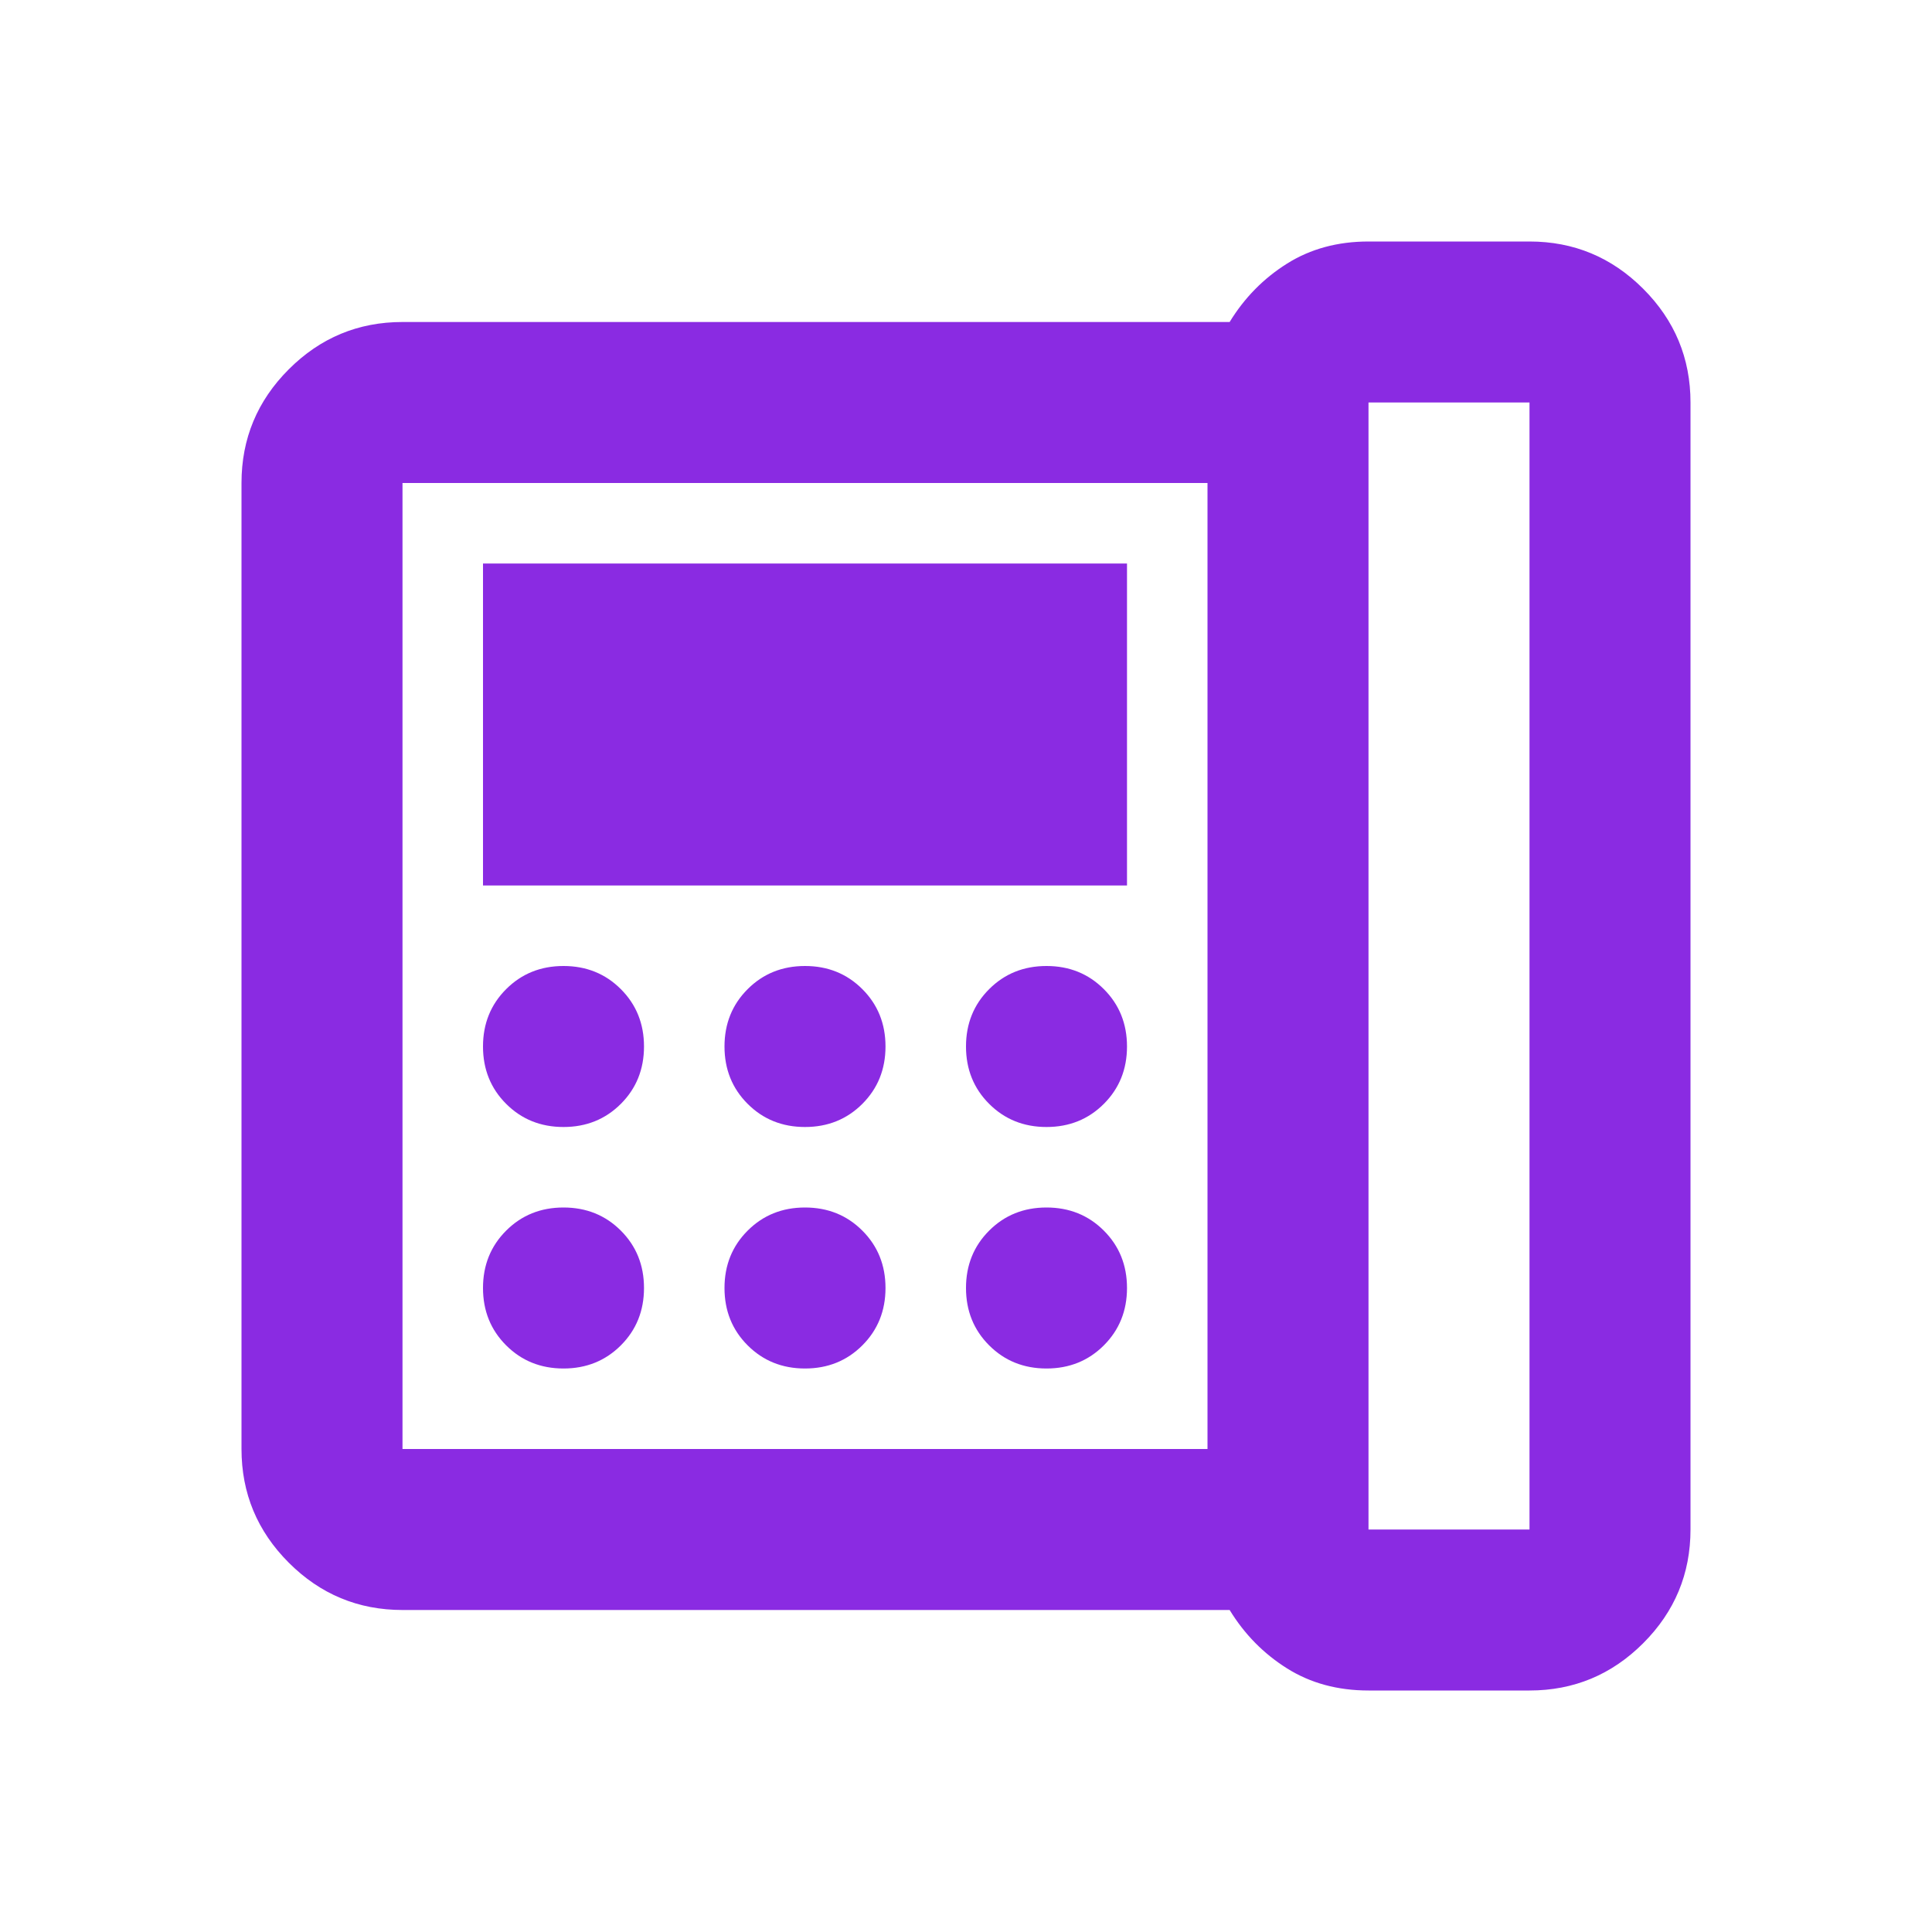
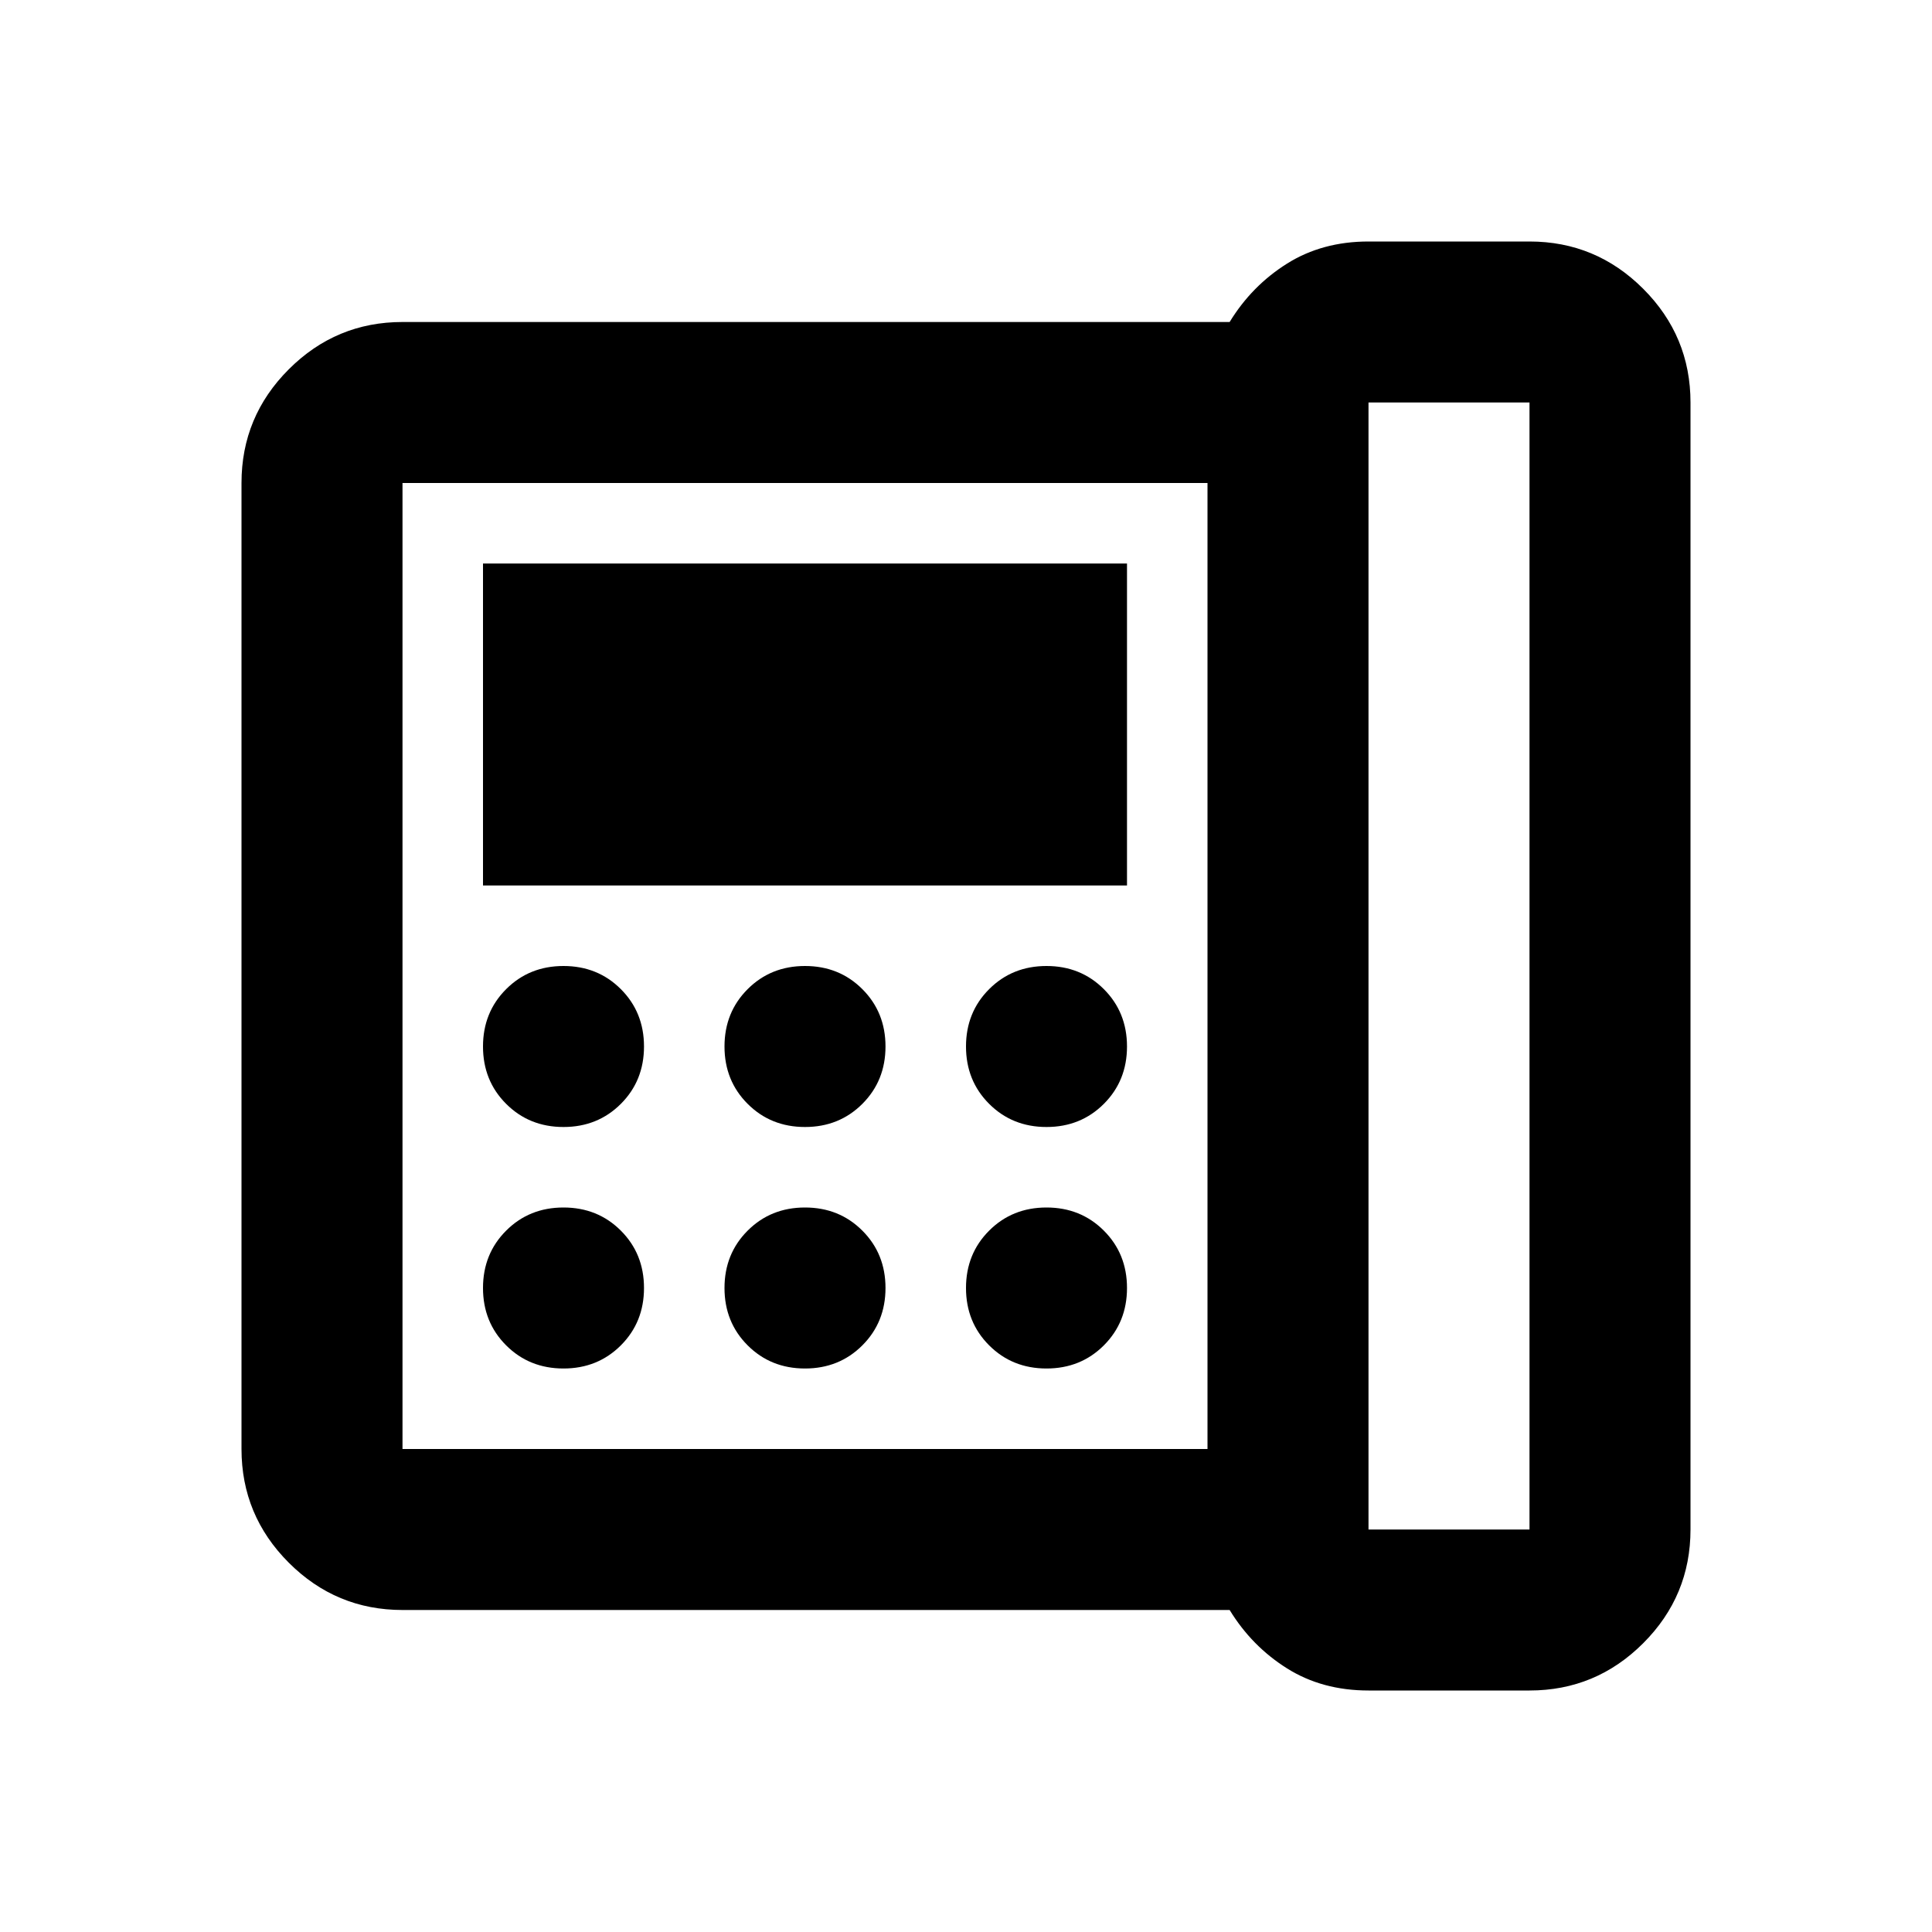
- <svg xmlns="http://www.w3.org/2000/svg" height="24px" viewBox="0 -960 960 960" width="24px" fill="#8a2be2">
+ <svg xmlns="http://www.w3.org/2000/svg" height="24px" viewBox="0 -960 960 960" width="24px" fill="#000000">
  <path d="M680-200h80v-560h-80v560ZM280-400q17 0 28.5-11.5T320-440q0-17-11.5-28.5T280-480q-17 0-28.5 11.5T240-440q0 17 11.5 28.5T280-400Zm0 120q17 0 28.5-11.5T320-320q0-17-11.5-28.5T280-360q-17 0-28.5 11.5T240-320q0 17 11.5 28.5T280-280Zm-40-240h320v-160H240v160Zm160 120q17 0 28.5-11.5T440-440q0-17-11.5-28.5T400-480q-17 0-28.5 11.5T360-440q0 17 11.5 28.5T400-400Zm0 120q17 0 28.5-11.5T440-320q0-17-11.5-28.5T400-360q-17 0-28.5 11.5T360-320q0 17 11.5 28.5T400-280Zm120-120q17 0 28.5-11.5T560-440q0-17-11.5-28.5T520-480q-17 0-28.5 11.5T480-440q0 17 11.5 28.5T520-400Zm0 120q17 0 28.5-11.5T560-320q0-17-11.5-28.5T520-360q-17 0-28.5 11.5T480-320q0 17 11.5 28.5T520-280Zm80 40v-480H200v480h400Zm80 120q-23 0-40.5-11T611-160H200q-33 0-56.5-23.5T120-240v-480q0-33 23.5-56.5T200-800h411q11-18 28.5-29t40.5-11h80q33 0 56.5 23.5T840-760v560q0 33-23.5 56.5T760-120h-80ZM200-240v-480 480Z" />
</svg>
